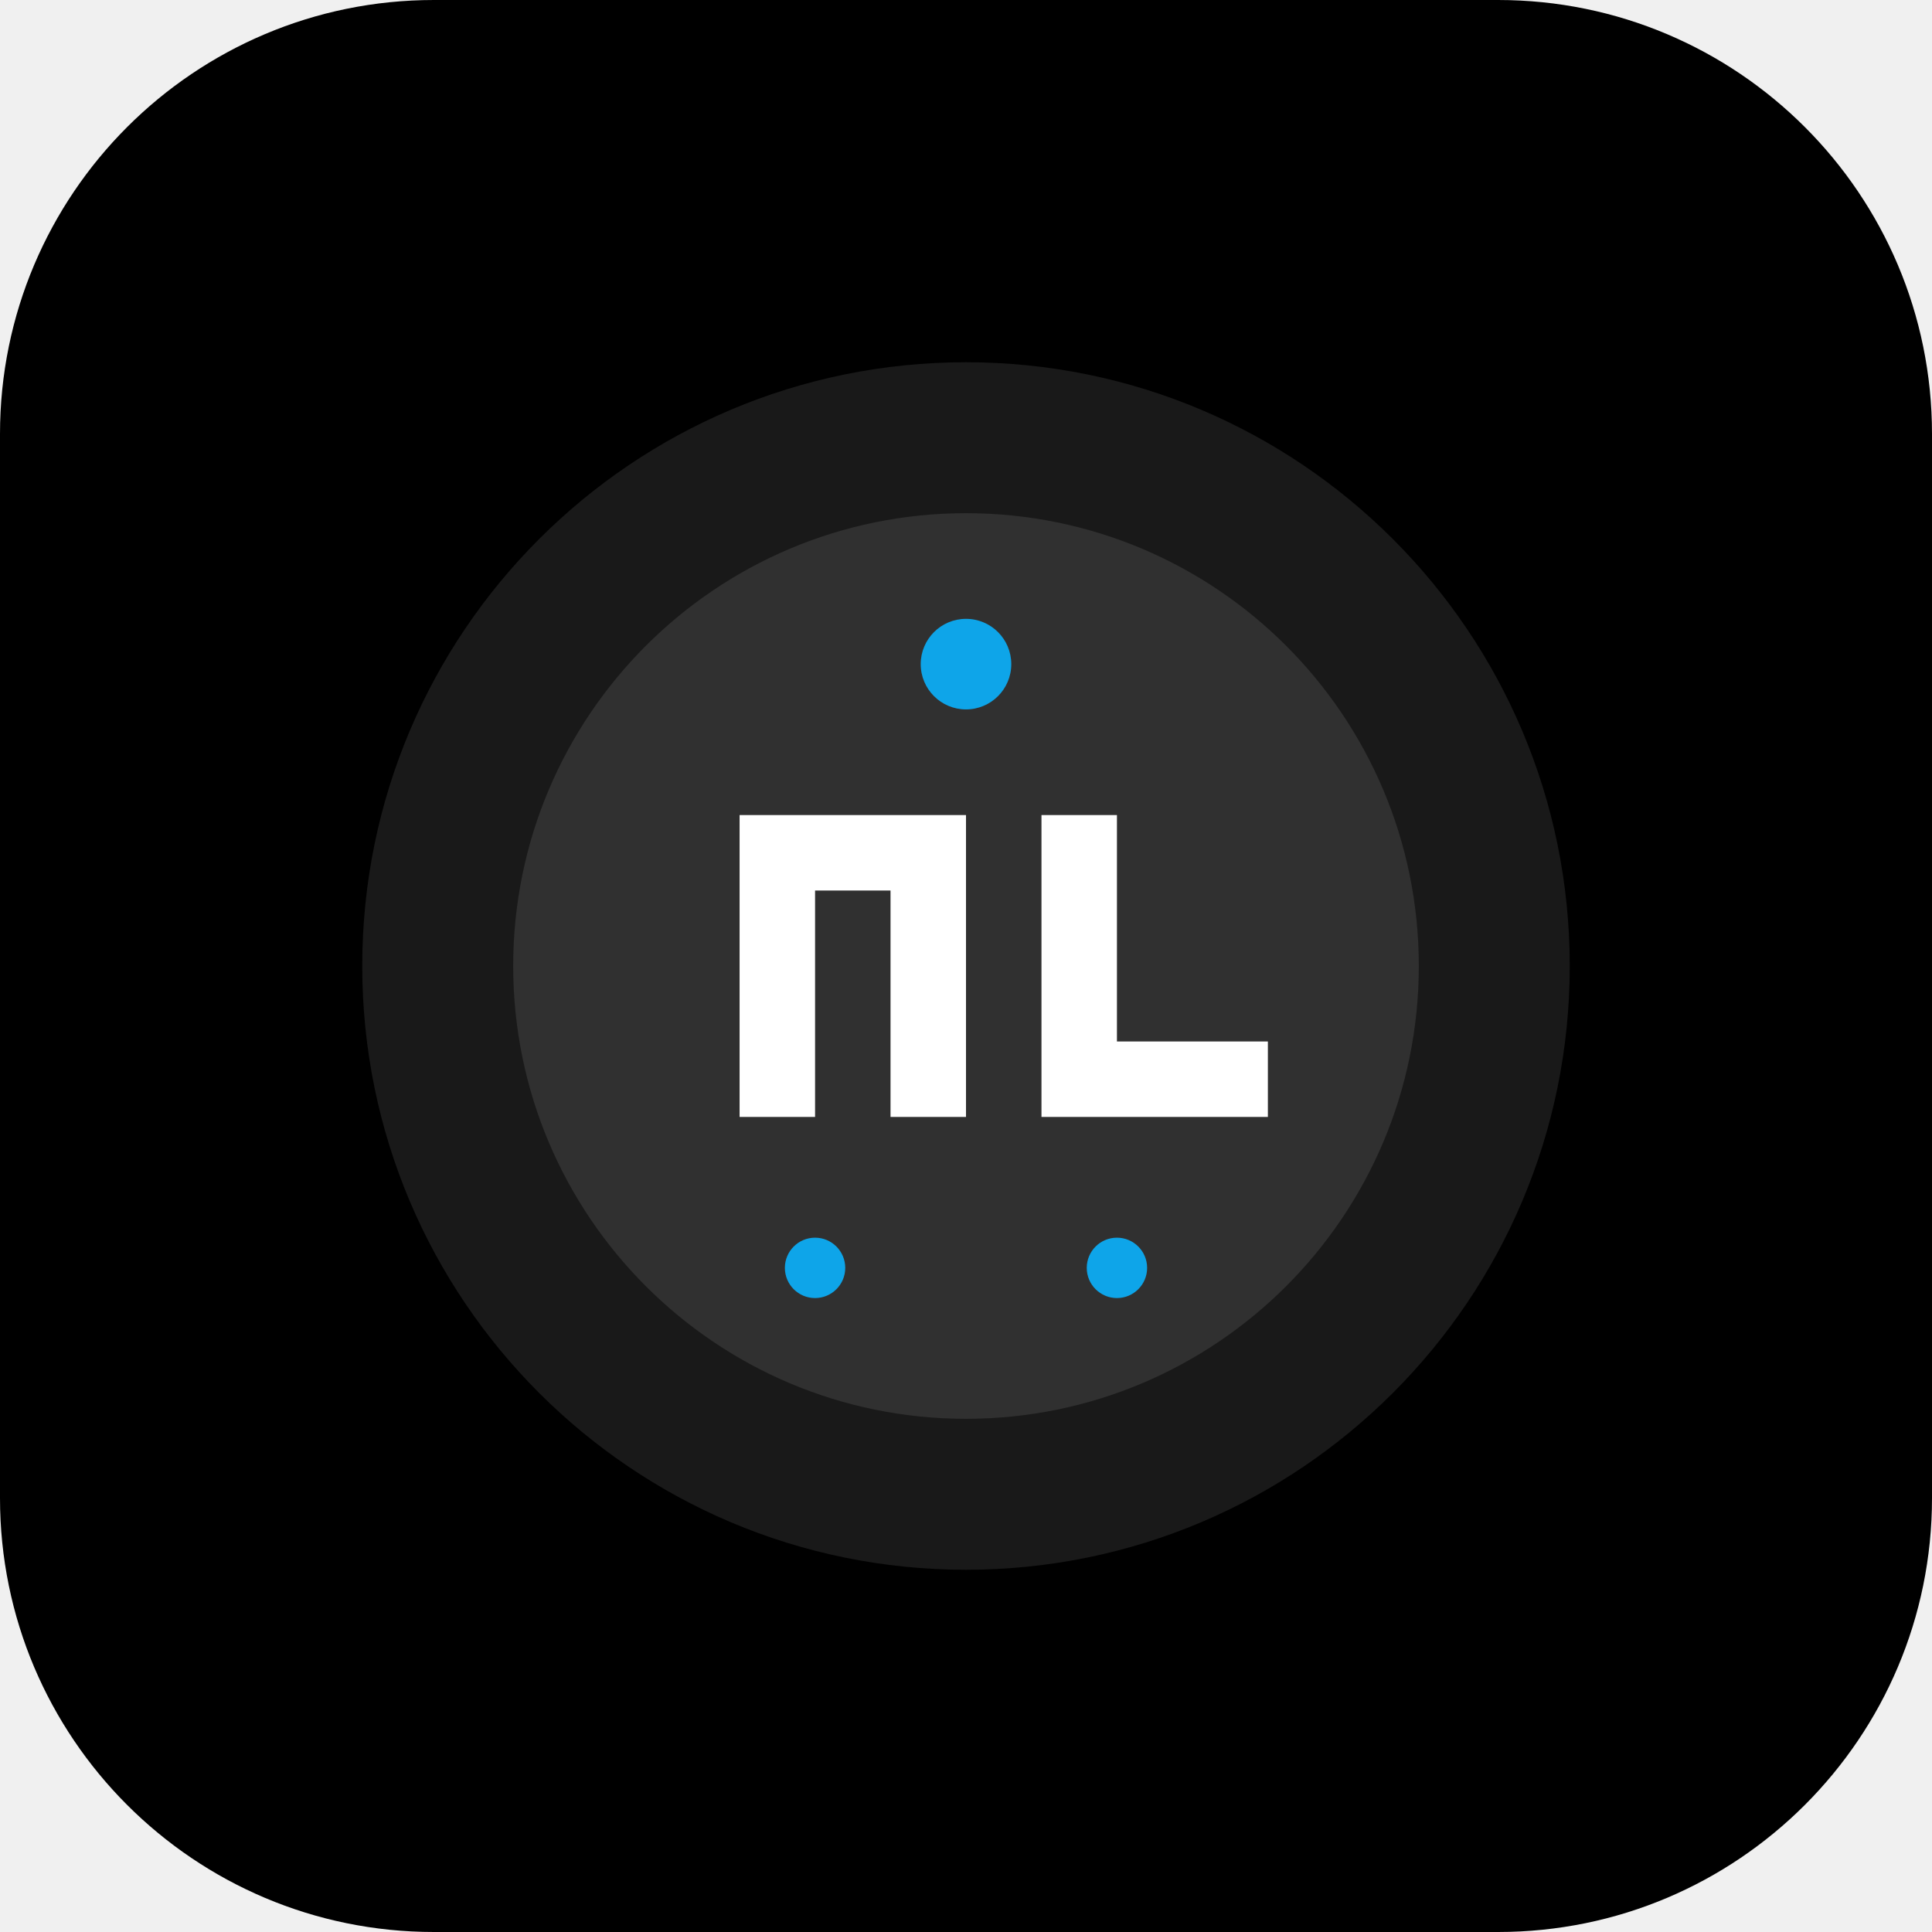
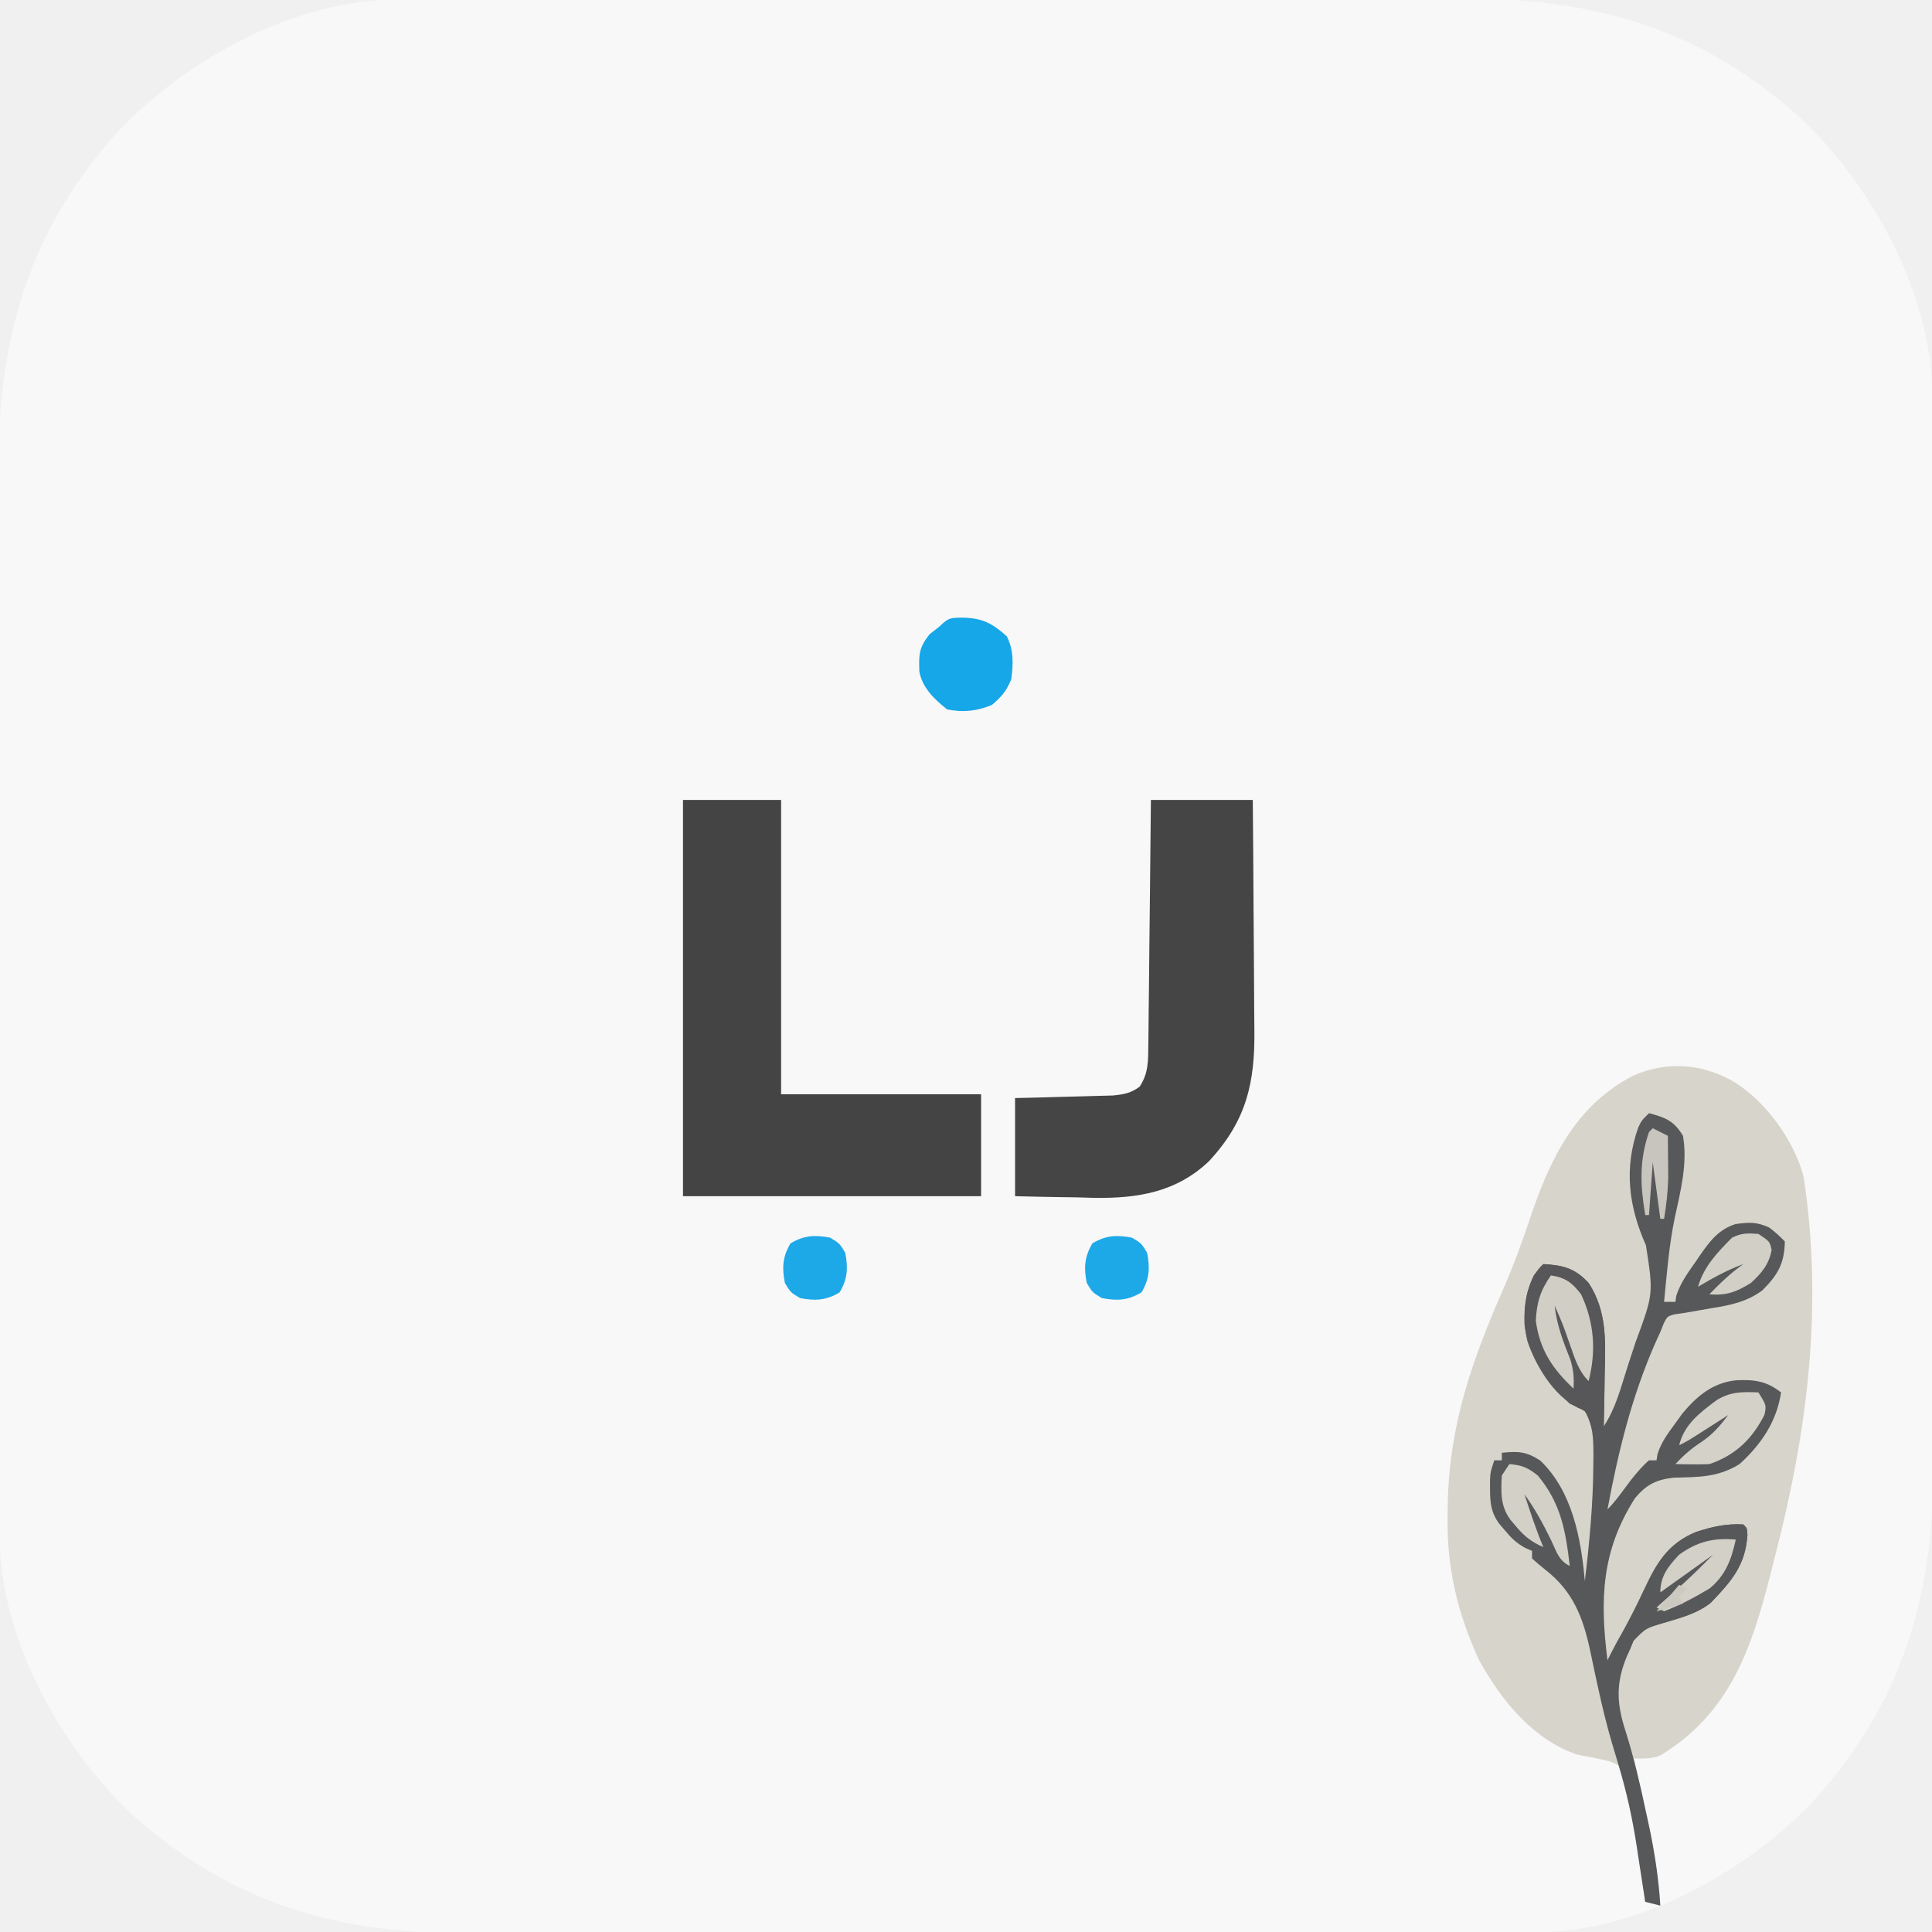
- <svg xmlns="http://www.w3.org/2000/svg" width="512" height="512" viewBox="0 0 512 512" fill="none">
-   <rect width="512" height="512" rx="115" fill="#000000" />
-   <g transform="translate(256, 256)">
-     <circle cx="0" cy="0" r="160" fill="#ffffff" opacity="0.1" />
-     <circle cx="0" cy="0" r="120" fill="#ffffff" opacity="0.1" />
-     <path d="M-60 -40 L-60 40 L-40 40 L-40 -20 L-20 -20 L-20 40 L0 40 L0 -40 Z" fill="#ffffff" />
-     <path d="M20 -40 L20 40 L80 40 L80 20 L40 20 L40 -40 Z" fill="#ffffff" />
-     <circle cx="0" cy="-80" r="12" fill="#0ea5e9" />
-     <circle cx="-40" cy="80" r="8" fill="#0ea5e9" />
-     <circle cx="40" cy="80" r="8" fill="#0ea5e9" />
-   </g>
+ <svg xmlns="http://www.w3.org/2000/svg" version="1.1" width="512" height="512">
+   <path d="M0 0 C1.631 -0.007 1.631 -0.007 3.294 -0.014 C5.069 -0.013 5.069 -0.013 6.881 -0.013 C8.146 -0.017 9.412 -0.02 10.716 -0.024 C14.223 -0.034 17.73 -0.038 21.237 -0.04 C25.023 -0.044 28.809 -0.054 32.594 -0.063 C41.735 -0.082 50.876 -0.093 60.018 -0.101 C64.329 -0.106 68.641 -0.111 72.952 -0.116 C87.298 -0.133 101.644 -0.148 115.99 -0.155 C119.71 -0.157 123.431 -0.159 127.152 -0.161 C128.077 -0.161 129.001 -0.162 129.954 -0.162 C144.911 -0.171 159.868 -0.196 174.824 -0.229 C190.203 -0.262 205.582 -0.28 220.96 -0.283 C229.585 -0.285 238.21 -0.294 246.836 -0.319 C254.186 -0.341 261.537 -0.349 268.888 -0.339 C272.631 -0.335 276.374 -0.336 280.117 -0.356 C316.427 -0.535 345.607 7.366 373.005 32.701 C391.609 51.275 406.525 78.727 406.576 105.692 C406.581 106.779 406.585 107.866 406.59 108.986 C406.59 110.761 406.59 110.761 406.589 112.573 C406.593 113.838 406.597 115.104 406.6 116.408 C406.61 119.915 406.614 123.422 406.617 126.93 C406.621 130.715 406.63 134.501 406.639 138.286 C406.659 147.427 406.669 156.569 406.678 165.71 C406.682 170.021 406.688 174.333 406.693 178.644 C406.71 192.99 406.724 207.336 406.732 221.682 C406.733 225.403 406.735 229.123 406.737 232.844 C406.738 233.769 406.738 234.693 406.739 235.646 C406.747 250.603 406.772 265.56 406.805 280.516 C406.838 295.895 406.856 311.274 406.859 326.652 C406.861 335.277 406.87 343.902 406.896 352.528 C406.917 359.878 406.925 367.229 406.916 374.58 C406.911 378.323 406.913 382.066 406.932 385.809 C407.112 422.119 399.21 451.299 373.876 478.697 C355.301 497.301 327.849 512.217 300.884 512.268 C299.797 512.273 298.71 512.277 297.59 512.282 C296.407 512.282 295.223 512.282 294.004 512.281 C292.738 512.285 291.472 512.289 290.168 512.293 C286.661 512.303 283.154 512.306 279.647 512.309 C275.861 512.313 272.076 512.322 268.29 512.331 C259.149 512.351 250.008 512.361 240.867 512.37 C236.555 512.374 232.244 512.38 227.932 512.385 C213.586 512.402 199.24 512.416 184.895 512.424 C181.174 512.426 177.453 512.427 173.732 512.429 C172.808 512.43 171.883 512.43 170.93 512.431 C155.974 512.439 141.017 512.464 126.06 512.497 C110.681 512.53 95.303 512.548 79.924 512.551 C71.299 512.553 62.674 512.562 54.049 512.588 C46.698 512.61 39.347 512.617 31.997 512.608 C28.253 512.603 24.511 512.605 20.767 512.625 C-15.543 512.804 -44.722 504.902 -72.12 479.568 C-90.725 460.993 -105.64 433.541 -105.692 406.576 C-105.697 405.489 -105.701 404.402 -105.706 403.282 C-105.705 402.099 -105.705 400.915 -105.705 399.696 C-105.709 398.43 -105.712 397.164 -105.716 395.86 C-105.726 392.353 -105.73 388.846 -105.733 385.339 C-105.736 381.553 -105.746 377.768 -105.755 373.982 C-105.774 364.841 -105.785 355.7 -105.793 346.559 C-105.798 342.247 -105.803 337.936 -105.808 333.624 C-105.825 319.278 -105.84 304.932 -105.847 290.587 C-105.849 286.866 -105.851 283.145 -105.853 279.425 C-105.853 278.5 -105.854 277.575 -105.854 276.622 C-105.863 261.666 -105.888 246.709 -105.921 231.752 C-105.954 216.373 -105.972 200.995 -105.975 185.616 C-105.977 176.991 -105.986 168.366 -106.011 159.741 C-106.033 152.39 -106.041 145.039 -106.031 137.689 C-106.027 133.946 -106.029 130.203 -106.048 126.46 C-106.227 90.149 -98.326 60.97 -72.991 33.572 C-54.417 14.967 -26.965 0.052 0 0 Z " fill="#F8F8F8" transform="translate(105.5578,-0.1342211)" />
+   <path d="M0 0 C8.237 5.258 15.647 15.589 18 25 C23.153 58.827 19.094 91.68 10.63 124.532 C10.126 126.497 9.631 128.465 9.137 130.434 C4.097 150.224 -1.734 167.109 -19.934 178.176 C-22.402 179.16 -24.364 179.057 -27 179 C-26.823 179.791 -26.647 180.581 -26.465 181.396 C-25.657 185.033 -24.86 188.673 -24.062 192.312 C-23.785 193.556 -23.507 194.799 -23.221 196.08 C-21.629 203.387 -20.439 210.531 -20 218 C-21.32 217.67 -22.64 217.34 -24 217 C-24.105 216.3 -24.211 215.601 -24.32 214.88 C-24.811 211.648 -25.311 208.418 -25.812 205.188 C-25.978 204.087 -26.144 202.987 -26.314 201.854 C-27.156 196.469 -28.09 191.109 -29.312 185.797 C-29.61 184.478 -29.61 184.478 -29.914 183.132 C-30.854 180.76 -30.854 180.76 -33.513 179.766 C-36.326 179.026 -39.139 178.516 -42 178 C-53.811 173.984 -62.171 163.565 -68 153 C-73.618 140.886 -76.551 128.778 -76.375 115.438 C-76.365 114.308 -76.355 113.178 -76.344 112.014 C-75.951 90.467 -69.924 73.567 -61.39 54.072 C-58.766 48.008 -56.525 41.891 -54.438 35.625 C-49.172 20.061 -42.489 6.05 -27.273 -1.902 C-18.225 -5.942 -8.364 -5.149 0 0 Z " fill="#D7D4CB" transform="translate(460,287)" />
+   <path d="M0 0 C8.58 0 17.16 0 26 0 C26 25.74 26 51.48 26 78 C43.49 78 60.98 78 79 78 C79 86.91 79 95.82 79 105 C52.93 105 26.86 105 0 105 C0 70.35 0 35.7 0 0 Z " fill="#444444" transform="translate(181,212)" />
+   <path d="M0 0 C4.411 1.176 6.645 2.047 9 6 C10.286 13.327 8.354 20.713 6.801 27.852 C5.301 35.144 4.721 42.598 4 50 C4.99 50 5.98 50 7 50 C7.076 49.475 7.152 48.951 7.23 48.41 C8.314 45.016 10.283 42.324 12.312 39.438 C12.704 38.861 13.095 38.284 13.498 37.689 C16.137 33.895 18.458 30.799 22.965 29.383 C26.568 28.912 28.489 28.767 31.875 30.312 C34 32 34 32 36 34 C35.886 39.913 34.137 42.863 30 47 C25.915 49.959 21.828 50.836 16.938 51.625 C14.291 52.079 11.645 52.538 9 53 C8.218 53.111 7.435 53.222 6.629 53.336 C4.854 53.878 4.854 53.878 3.93 55.66 C3.623 56.432 3.316 57.204 3 58 C2.549 58.989 2.098 59.977 1.633 60.996 C-4.639 75.31 -8.128 89.676 -11 105 C-8.666 102.666 -6.792 99.844 -4.789 97.227 C-3.27 95.336 -1.832 93.586 0 92 C0.66 92 1.32 92 2 92 C2.088 91.453 2.175 90.907 2.266 90.344 C3.232 87.258 4.845 85.107 6.75 82.5 C7.425 81.562 8.101 80.623 8.797 79.656 C12.706 74.943 16.912 71.425 23.141 70.777 C27.959 70.594 31.052 70.943 35 74 C33.862 81.74 29.709 87.801 24 93 C18.27 96.547 13.14 96.435 6.559 96.594 C1.88 97.128 -0.67 98.419 -3.695 102.016 C-12.583 115.906 -13.044 128.831 -11 145 C-10.715 144.42 -10.43 143.84 -10.137 143.242 C-9.084 141.165 -7.966 139.148 -6.812 137.125 C-4.879 133.706 -3.164 130.231 -1.505 126.671 C1.881 119.522 4.909 114.07 12.488 110.988 C16.742 109.596 20.499 108.735 25 109 C26 110 26 110 26.09 111.785 C25.548 119.892 21.819 124.047 16.375 129.75 C12.692 132.659 8.243 133.778 3.805 135.105 C-0.771 136.45 -0.771 136.45 -4.062 139.625 C-4.372 140.409 -4.681 141.192 -5 142 C-5.259 142.58 -5.518 143.16 -5.785 143.758 C-8.86 151.051 -8.604 156.468 -6.172 163.887 C-3.97 170.892 -2.327 177.943 -0.812 185.125 C-0.553 186.31 -0.293 187.494 -0.025 188.715 C1.487 195.803 2.548 202.765 3 210 C1.68 209.67 0.36 209.34 -1 209 C-1.105 208.3 -1.211 207.601 -1.32 206.88 C-1.811 203.648 -2.311 200.418 -2.812 197.188 C-2.978 196.087 -3.144 194.987 -3.314 193.854 C-4.427 186.74 -5.943 179.899 -8 173 C-8.316 171.937 -8.632 170.873 -8.957 169.777 C-9.239 168.84 -9.522 167.903 -9.812 166.938 C-11.197 162.188 -12.363 157.44 -13.414 152.605 C-13.666 151.459 -13.917 150.312 -14.177 149.131 C-14.675 146.836 -15.16 144.539 -15.63 142.238 C-17.524 133.533 -20.155 126.76 -27.312 121.125 C-28.574 120.122 -29.813 119.09 -31 118 C-31 117.34 -31 116.68 -31 116 C-31.594 115.741 -32.189 115.482 -32.801 115.215 C-35.159 113.912 -36.467 112.619 -38.188 110.562 C-38.951 109.667 -38.951 109.667 -39.73 108.754 C-41.906 105.749 -42.137 103.091 -42.125 99.5 C-42.128 98.727 -42.13 97.953 -42.133 97.156 C-42 95 -42 95 -41 92 C-40.34 92 -39.68 92 -39 92 C-39 91.34 -39 90.68 -39 90 C-34.641 89.564 -32.543 89.649 -28.812 92.062 C-20.3 100.213 -18.008 112.715 -17 124 C-15.772 113.69 -14.796 103.453 -14.75 93.062 C-14.741 92.229 -14.732 91.396 -14.723 90.538 C-14.743 86.332 -14.777 82.707 -17 79 C-18.902 77.885 -18.902 77.885 -21 77 C-27.114 71.044 -31.902 64.66 -33 56 C-33.009 50.349 -32.557 45.594 -29 41 C-28.505 40.505 -28.505 40.505 -28 40 C-22.725 40.304 -19.62 41.086 -16 45 C-11.102 52.551 -11.527 60.346 -11.75 69.062 C-11.77 70.419 -11.788 71.775 -11.805 73.131 C-11.852 76.421 -11.917 79.71 -12 83 C-8.773 78.16 -7.404 72.529 -5.632 67.023 C-4.946 64.9 -4.246 62.782 -3.545 60.664 C1.186 47.882 1.186 47.882 -0.812 35 C-5.414 24.682 -6.665 14.598 -2.852 3.812 C-2 2 -2 2 0 0 Z " fill="#575859" transform="translate(437,295)" />
+   <path d="M0 0 C8.91 0 17.82 0 27 0 C27.091 9.736 27.164 19.473 27.207 29.209 C27.228 33.731 27.256 38.253 27.302 42.775 C27.345 47.145 27.369 51.515 27.38 55.885 C27.387 57.546 27.401 59.207 27.423 60.868 C27.601 75.078 25.284 84.992 15.48 95.652 C6.76 103.991 -3.598 105.631 -15.141 105.439 C-16.677 105.398 -18.214 105.355 -19.75 105.312 C-21.333 105.287 -22.917 105.265 -24.5 105.244 C-28.335 105.194 -32.165 105.096 -36 105 C-36 96.42 -36 87.84 -36 79 C-33.953 78.951 -31.906 78.902 -29.797 78.852 C-27.808 78.796 -25.819 78.74 -23.83 78.683 C-22.45 78.644 -21.071 78.61 -19.692 78.578 C-17.706 78.532 -15.72 78.473 -13.734 78.414 C-12.54 78.383 -11.346 78.351 -10.116 78.319 C-7.125 78.013 -5.424 77.742 -3 76 C-0.624 72.425 -0.725 69.152 -0.681 64.937 C-0.666 63.882 -0.666 63.882 -0.651 62.807 C-0.62 60.491 -0.603 58.175 -0.586 55.859 C-0.567 54.251 -0.548 52.642 -0.527 51.034 C-0.476 46.806 -0.436 42.577 -0.399 38.349 C-0.359 34.032 -0.308 29.715 -0.258 25.398 C-0.161 16.932 -0.078 8.466 0 0 Z " fill="#454545" transform="translate(305,212)" />
+   <path d="M0 0 C5.275 0.304 8.38 1.086 12 5 C16.99 12.612 16.469 20.829 16.25 29.562 C16.23 30.967 16.212 32.371 16.195 33.775 C16.148 37.184 16.083 40.592 16 44 C15.01 44 14.02 44 13 44 C12.752 43.216 12.505 42.432 12.25 41.625 C11.285 38.904 11.285 38.904 9.145 38.074 C2.648 34.82 -2.002 26.944 -4.25 20.312 C-5.592 14.36 -5.187 8.424 -2.5 2.938 C-1 1 -1 1 0 0 Z " fill="#575759" transform="translate(409,335)" />
+   <path d="M0 0 C1 1 1 1 1.09 2.785 C0.548 10.892 -3.181 15.047 -8.625 20.75 C-12.308 23.659 -16.757 24.778 -21.195 26.105 C-25.902 27.486 -25.902 27.486 -29.125 30.875 C-29.558 31.927 -29.558 31.927 -30 33 C-30.667 34.333 -31.333 35.667 -32 37 C-32.66 36.67 -33.32 36.34 -34 36 C-33.388 31.998 -32.108 28.9 -30.25 25.312 C-27.912 20.799 -27.912 20.799 -25.738 16.207 C-22.698 9.531 -19.452 4.832 -12.504 1.973 C-8.25 0.601 -4.496 -0.264 0 0 Z " fill="#57585A" transform="translate(462,404)" />
+   <path d="M0 0 C5.077 0.122 7.744 1.57 11.5 4.938 C13.363 8.664 13.221 12.23 12.688 16.312 C11.387 19.461 10.136 20.93 7.562 23.125 C3.543 24.785 -0.03 25.16 -4.312 24.312 C-7.67 21.67 -10.908 18.589 -11.684 14.227 C-11.812 9.789 -11.828 7.95 -8.938 4.375 C-8.071 3.694 -7.205 3.014 -6.312 2.312 C-3.918 -0.082 -3.275 0.017 0 0 Z " fill="#15A7E8" transform="translate(255.3125,163.6875)" />
+   <path d="M0 0 C3.862 0.552 5.622 1.931 8 5 C11.5 12.431 12.05 20.058 10 28 C7.167 25.167 6.266 21.698 4.938 18 C3.157 12.921 3.157 12.921 1 8 C1.555 13.132 3.264 17.559 5.16 22.316 C6.013 25.041 6.159 27.165 6 30 C0.341 24.647 -2.924 19.74 -4 12 C-3.753 7.146 -2.777 3.985 0 0 Z " fill="#D1CEC6" transform="translate(411,338)" />
+   <path d="M0 0 C2.118 3.428 2.118 3.428 1.602 5.93 C-1.595 12.298 -6.157 16.719 -13 19 C-14.561 19.067 -16.125 19.085 -17.688 19.062 C-18.9 19.049 -18.9 19.049 -20.137 19.035 C-20.752 19.024 -21.366 19.012 -22 19 C-19.793 16.623 -17.738 14.831 -15 13.062 C-11.967 10.977 -10.217 8.9 -8 6 C-8.771 6.494 -9.542 6.987 -10.336 7.496 C-11.339 8.137 -12.342 8.777 -13.375 9.438 C-14.872 10.395 -14.872 10.395 -16.398 11.371 C-19 13 -19 13 -21 14 C-19.645 8.412 -15.419 5.31 -11 2 C-7.257 -0.219 -4.339 -0.167 0 0 Z " fill="#D4D1C9" transform="translate(466,369)" />
+   <path d="M0 0 C2.5 1.5 2.5 1.5 4 4 C4.791 8.021 4.622 10.964 2.5 14.5 C-1.036 16.622 -3.979 16.791 -8 16 C-10.5 14.5 -10.5 14.5 -12 12 C-12.791 7.979 -12.622 5.036 -10.5 1.5 C-6.964 -0.622 -4.021 -0.791 0 0 Z " fill="#1DA9E8" transform="translate(300,328)" />
+   <path d="M0 0 C2.5 1.5 2.5 1.5 4 4 C4.791 8.021 4.622 10.964 2.5 14.5 C-1.036 16.622 -3.979 16.791 -8 16 C-10.5 14.5 -10.5 14.5 -12 12 C-12.791 7.979 -12.622 5.036 -10.5 1.5 C-6.964 -0.622 -4.021 -0.791 0 0 Z " fill="#1DA9E8" transform="translate(220,328)" />
+   <path d="M0 0 C3.354 0.288 4.909 0.926 7.562 3.062 C13.645 10.393 14.915 17.637 16 27 C13.033 25.516 12.532 23.277 11.125 20.312 C9.004 15.95 6.837 11.928 4 8 C5.543 12.721 7.078 17.417 9 22 C5.88 20.64 3.992 19.167 1.812 16.562 C1.303 15.966 0.794 15.369 0.27 14.754 C-2.421 11.037 -2.237 7.433 -2 3 C-1.34 2.01 -0.68 1.02 0 0 Z " fill="#D2D0C7" transform="translate(400,388)" />
+   <path d="M0 0 C-1.166 5.298 -2.672 9.475 -7 13 C-10.869 15.304 -14.786 17.4 -19 19 C-19.66 18.67 -20.32 18.34 -21 18 C-20.336 17.408 -19.672 16.817 -18.988 16.207 C-18.105 15.417 -17.222 14.627 -16.312 13.812 C-15.442 13.035 -14.572 12.258 -13.676 11.457 C-11.048 9.044 -8.522 6.522 -6 4 C-10.62 7.3 -15.24 10.6 -20 14 C-20 9.667 -17.867 7.047 -15 4 C-10.136 0.499 -5.907 -0.492 0 0 Z " fill="#D3D0C7" transform="translate(460,408)" />
+   <path d="M0 0 C3 2 3 2 3.5 4.25 C2.801 8.097 0.816 10.434 -2 13 C-5.805 15.378 -8.511 16.396 -13 16 C-10.147 13.068 -7.349 10.357 -4 8 C-8.308 9.566 -12.062 11.683 -16 14 C-14.497 8.655 -10.829 4.865 -7 1 C-4.475 -0.263 -2.801 -0.205 0 0 Z " fill="#D2CFC7" transform="translate(466,327)" />
+   <path d="M0 0 C1.32 0.66 2.64 1.32 4 2 C4.027 4.354 4.047 6.708 4.062 9.062 C4.074 10.373 4.086 11.684 4.098 13.035 C4.005 16.816 3.614 20.279 3 24 C2.67 24 2.34 24 2 24 C1.34 19.05 0.68 14.1 0 9 C-0.33 13.62 -0.66 18.24 -1 23 C-1.33 23 -1.66 23 -2 23 C-3.3 15.197 -3.62 8.553 -1 1 C-0.67 0.67 -0.34 0.34 0 0 Z " fill="#C8C5BE" transform="translate(438,299)" />
+   <path d="M0 0 C0.66 0.33 1.32 0.66 2 1 C1.34 1.66 0.68 2.32 0 3 C0.33 3.66 0.66 4.32 1 5 C-1.31 5.66 -3.62 6.32 -6 7 C-4.02 4.69 -2.04 2.38 0 0 Z " fill="#CCC9C1" transform="translate(445,420)" />
</svg>
